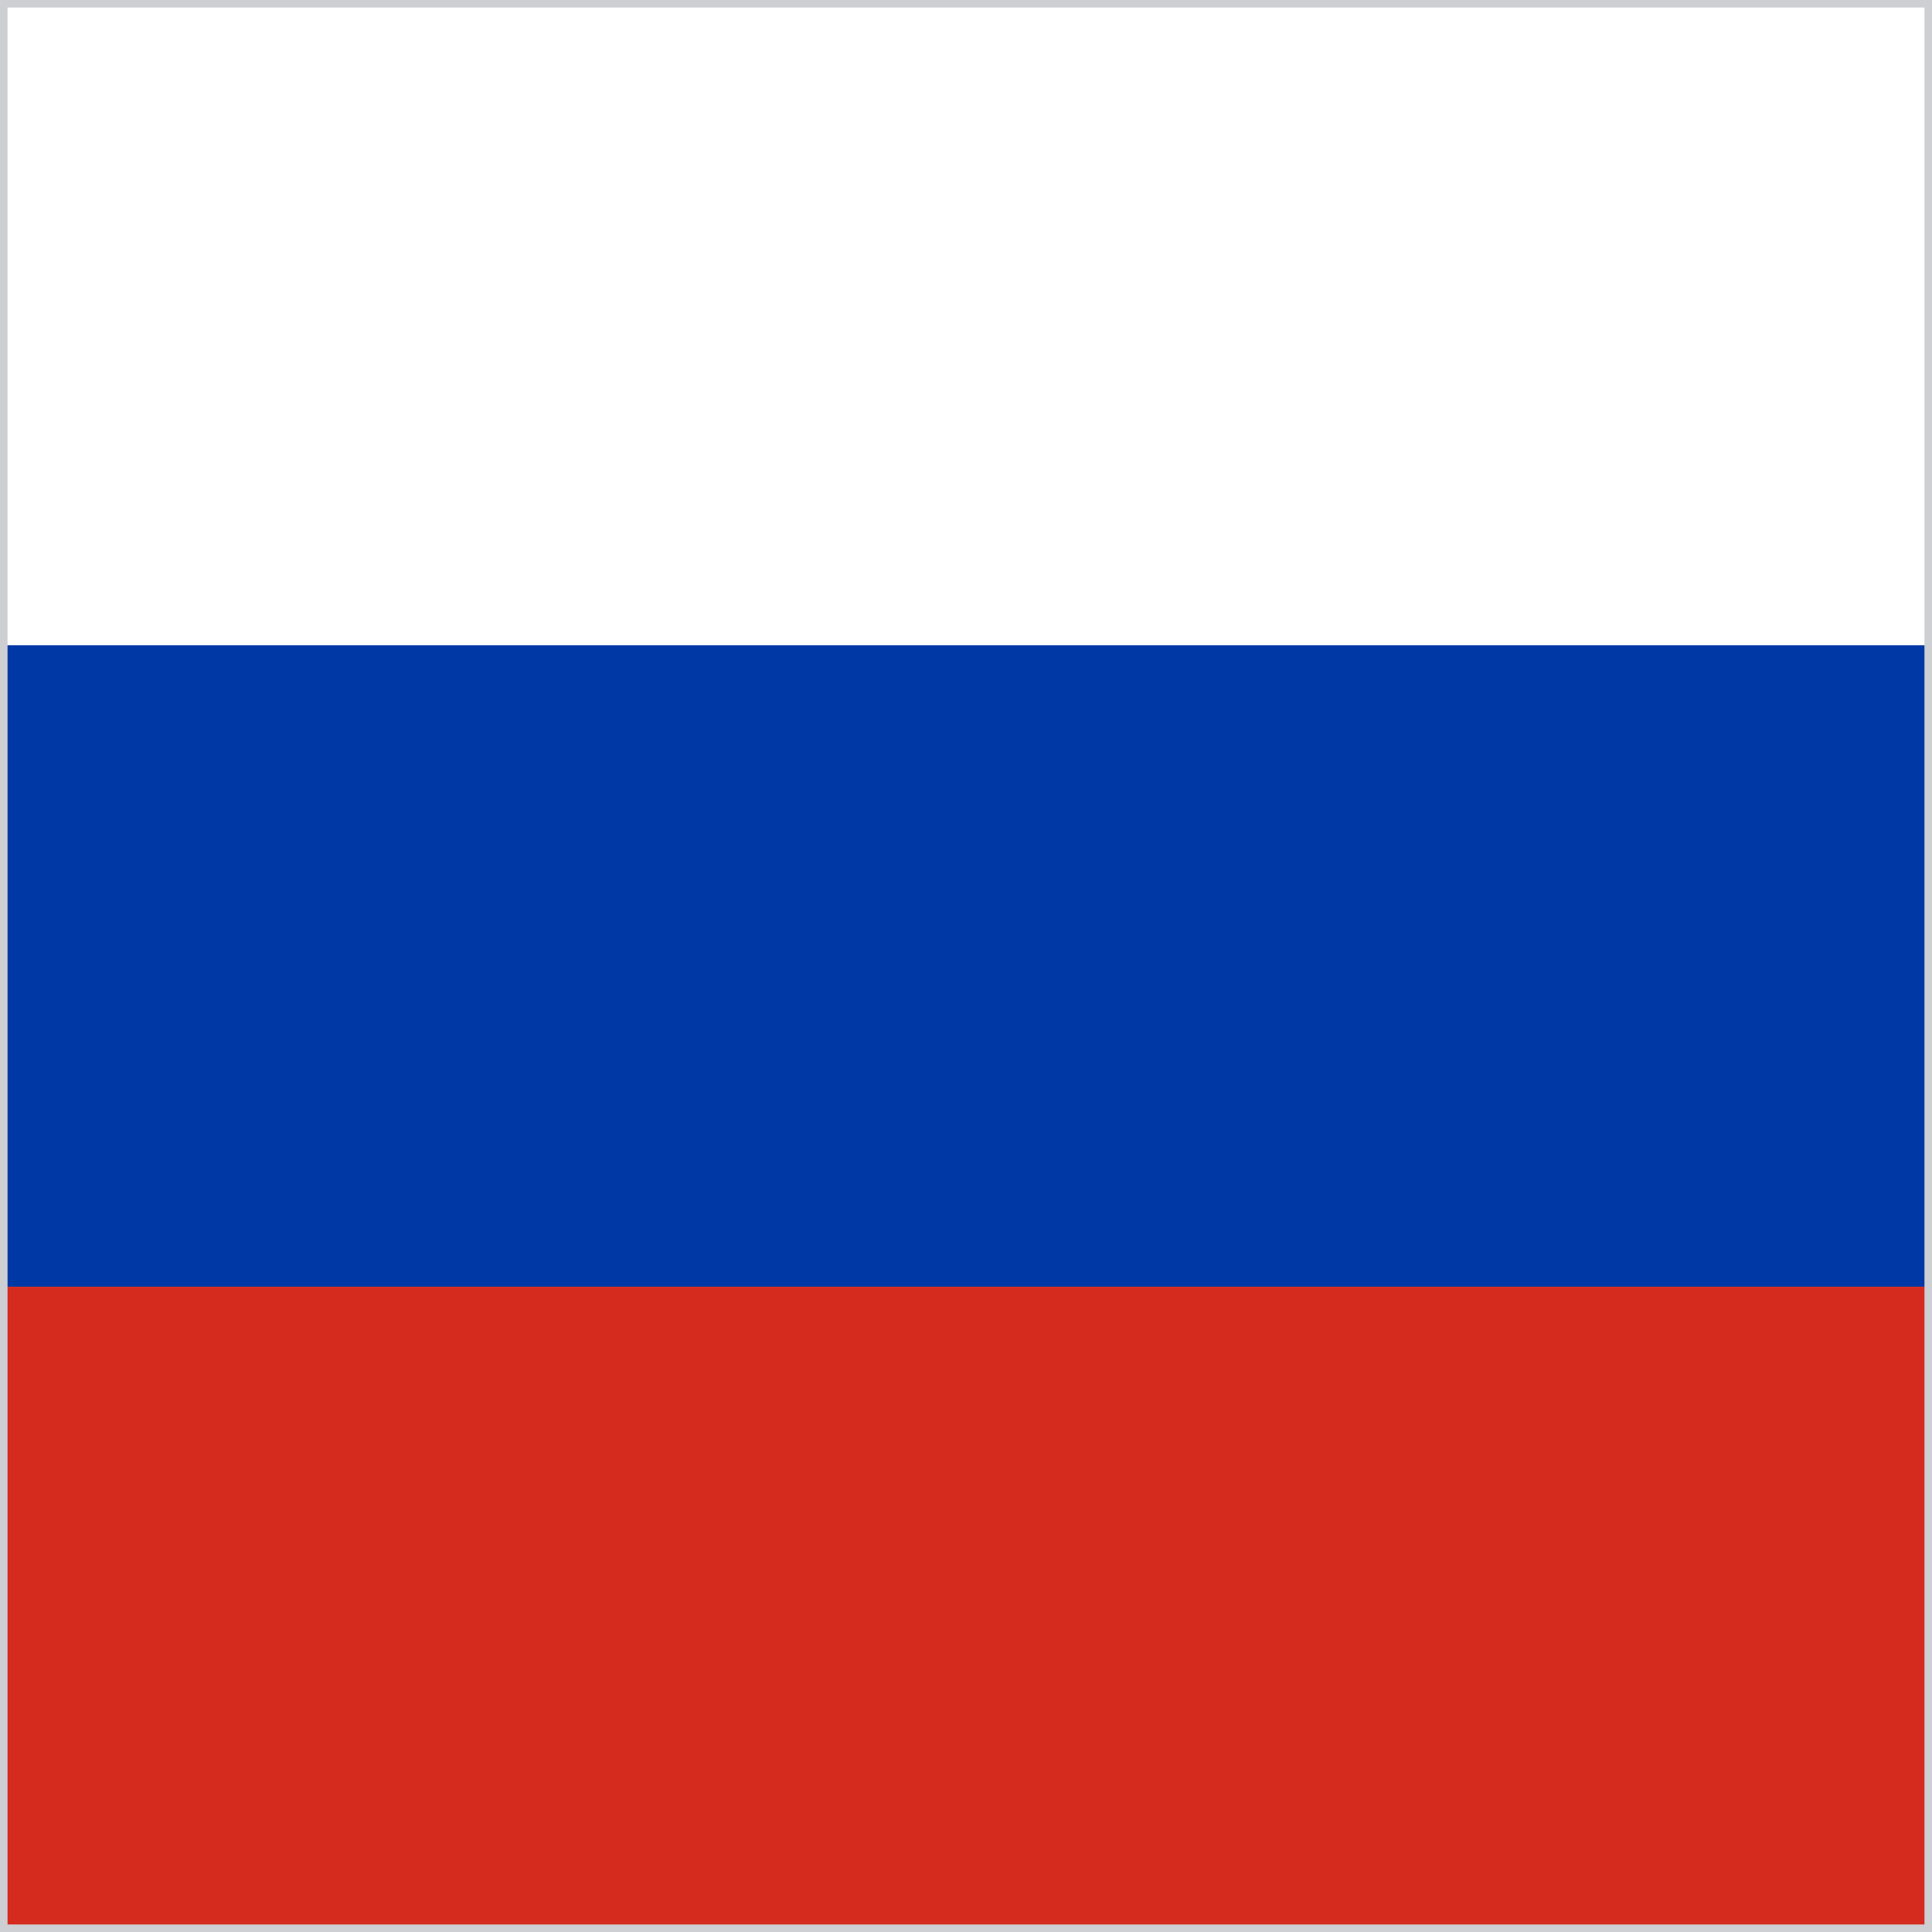
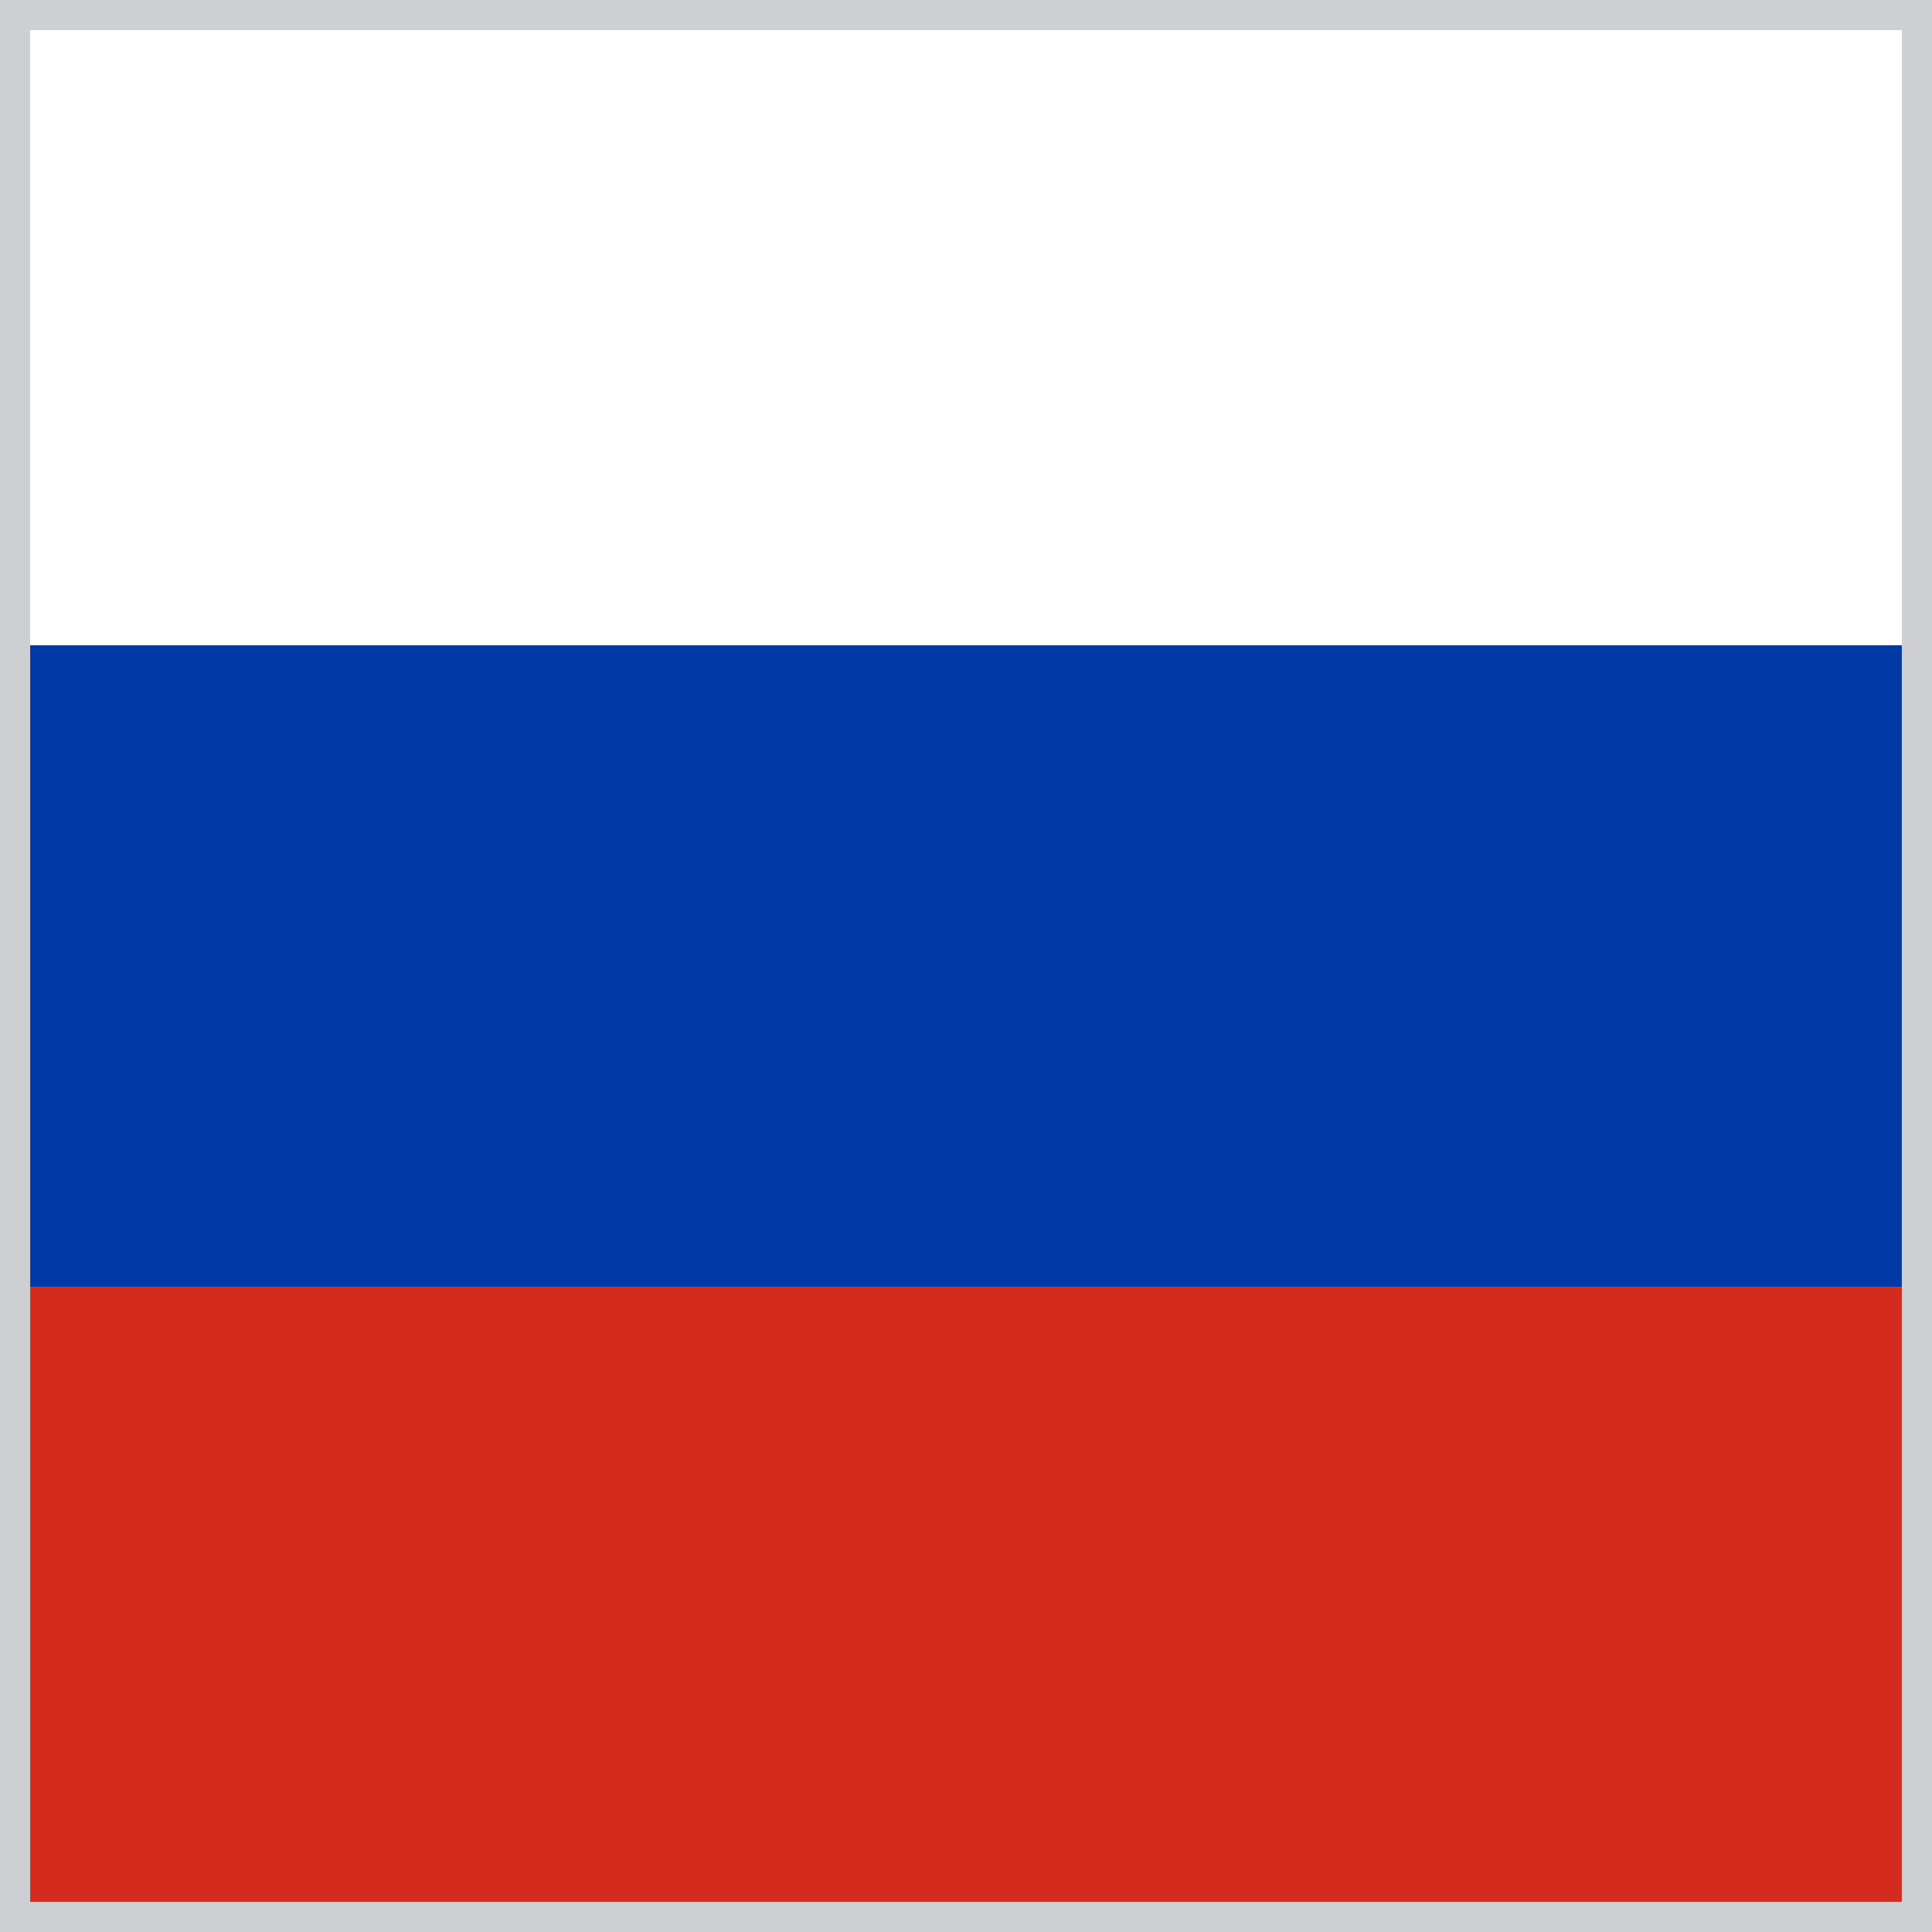
<svg xmlns="http://www.w3.org/2000/svg" width="512" height="512" viewBox="0 0 512 512">
  <defs>
    <clipPath id="r">
      <rect width="512" height="512" />
    </clipPath>
  </defs>
  <g clip-path="url(#r)">
    <path fill="#FFFFFF" d="M0 0h512v171H0z" />
    <path fill="#0039A6" d="M0 171h512v170H0z" />
    <path fill="#D52B1E" d="M0 341h512v171H0z" />
-     <rect width="512" height="512" fill="none" stroke="#cdcfd3" stroke-width="4" />
+     <rect width="512" height="512" fill="none" stroke="#cdcfd3" stroke-width="16" />
  </g>
</svg>
